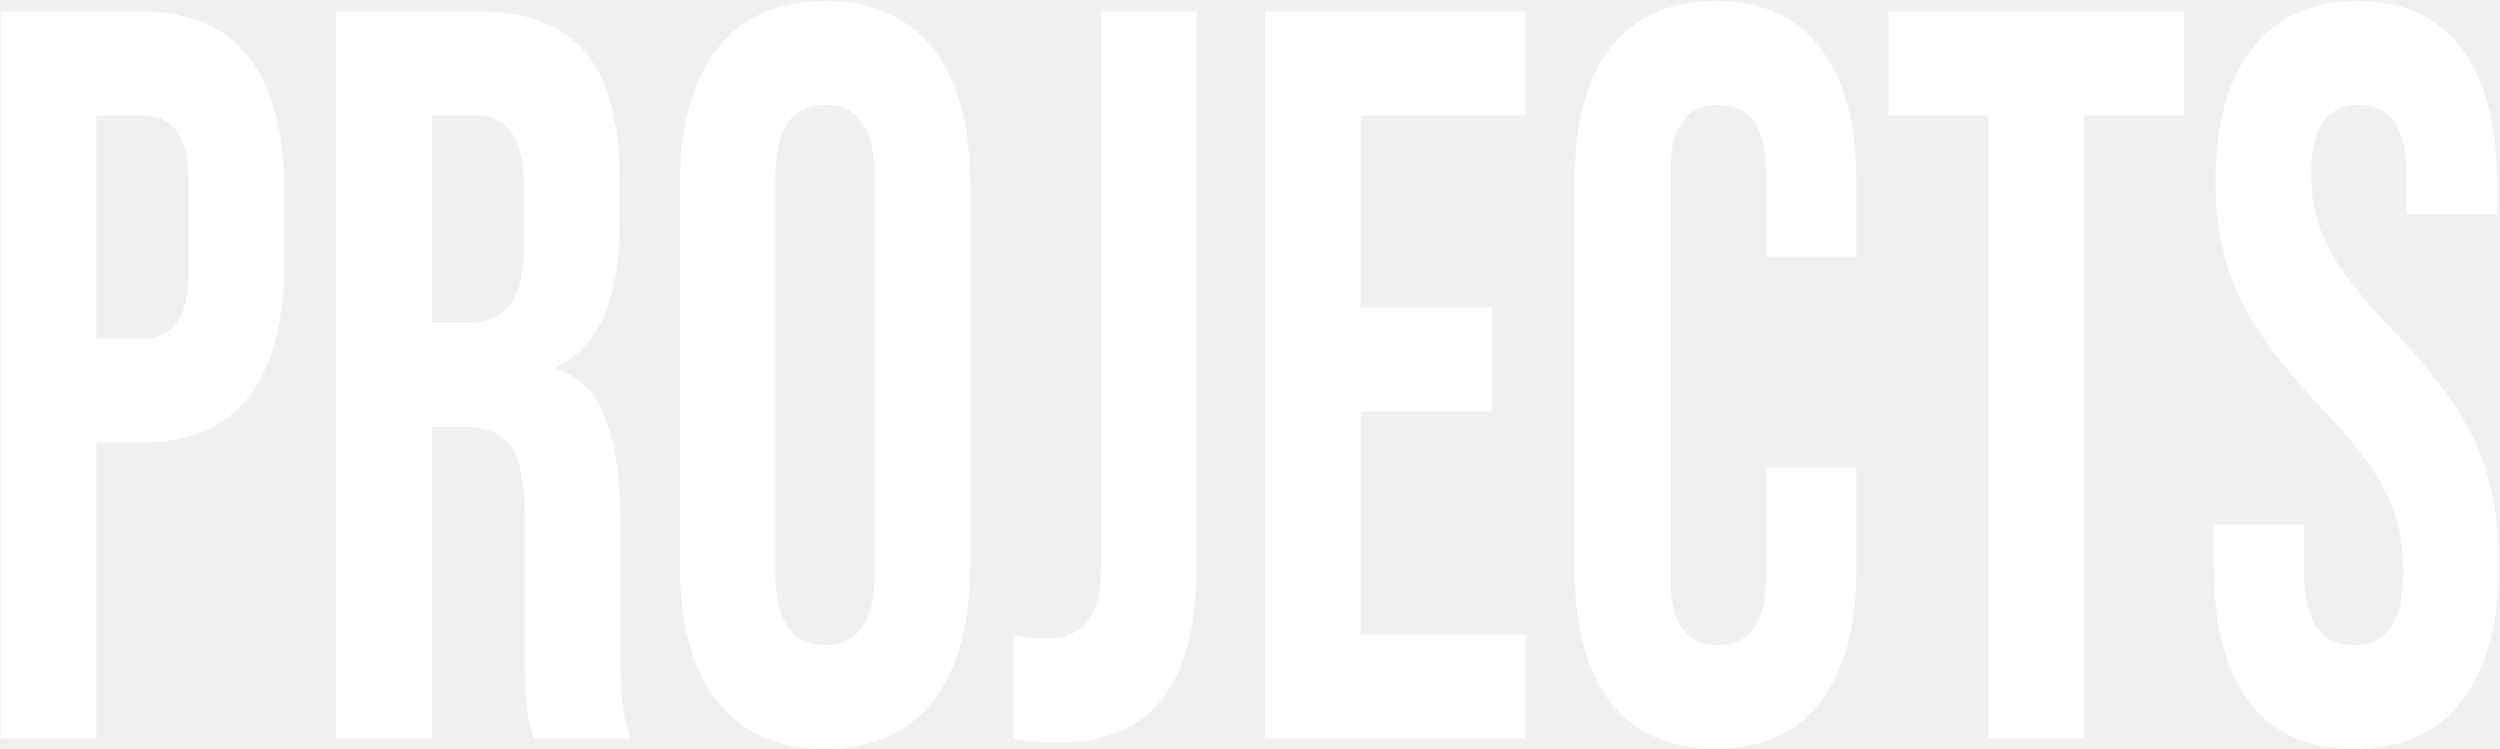
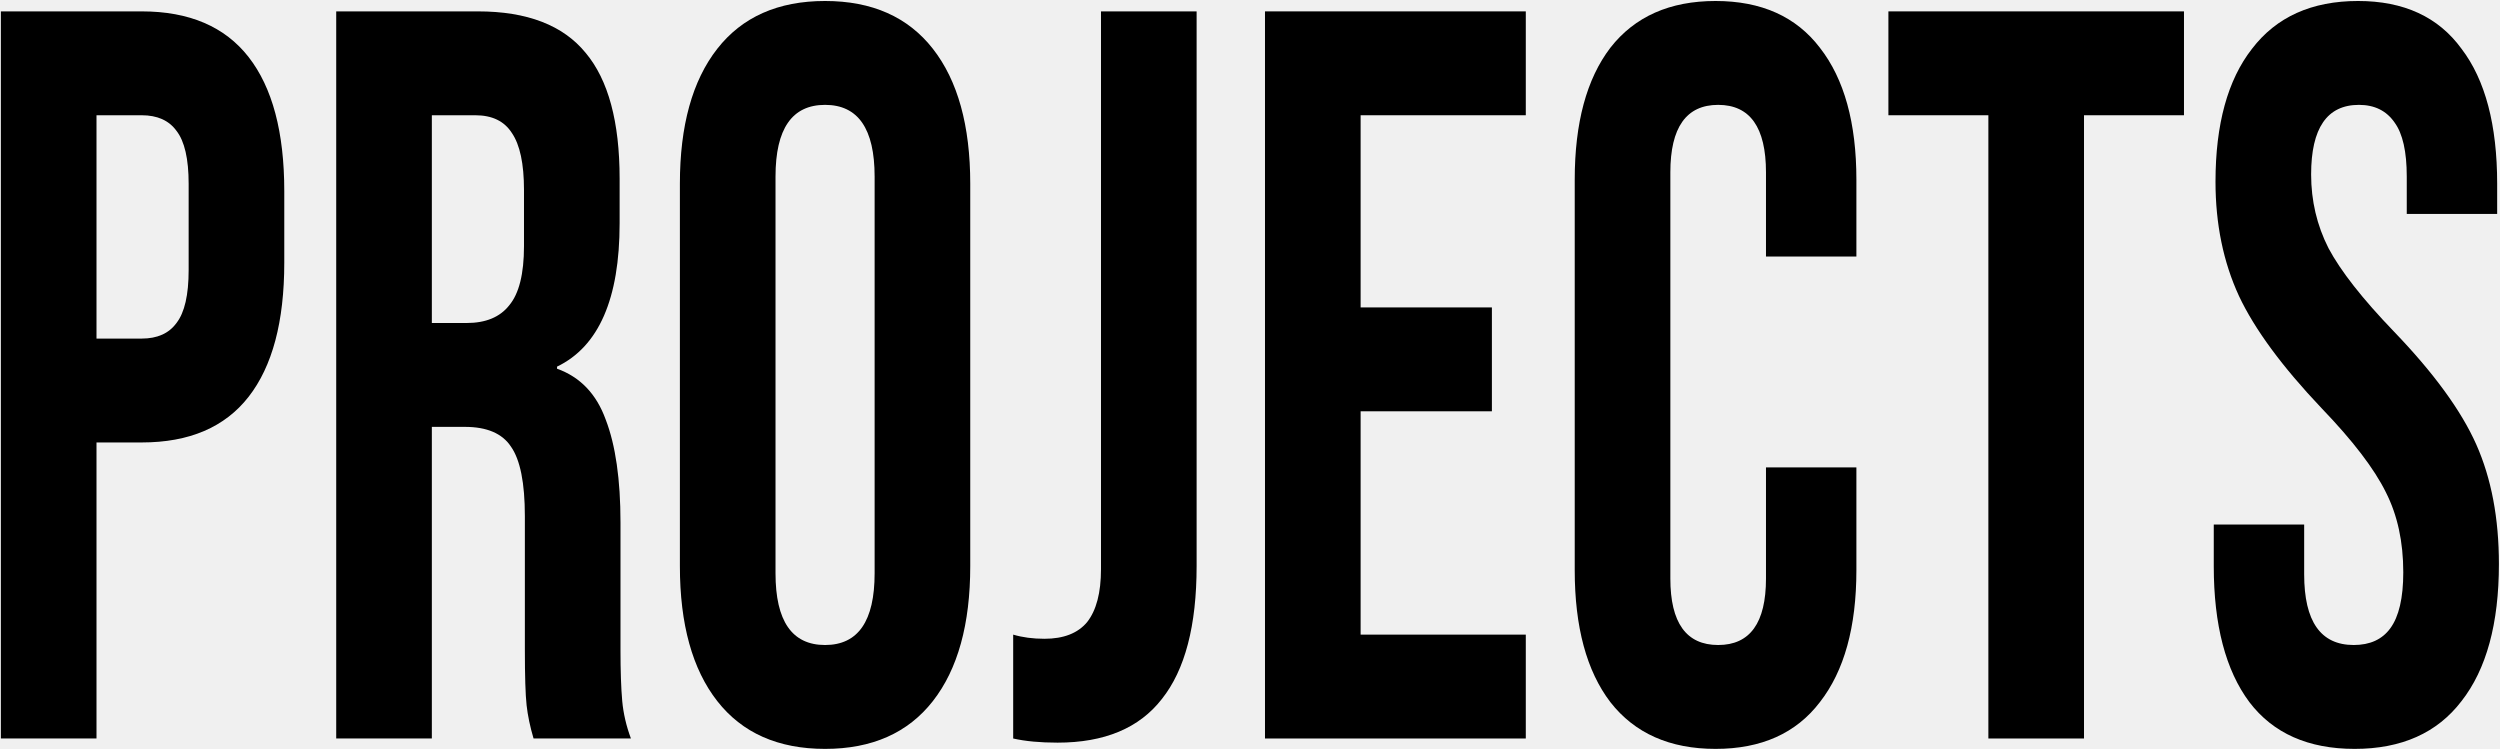
<svg xmlns="http://www.w3.org/2000/svg" width="2013" height="603" viewBox="0 0 2013 603" fill="none">
-   <path d="M1895.92 603C1858.58 603 1830.35 590.454 1811.22 565.363C1792.08 539.713 1782.52 503.191 1782.52 455.796V422.34H1855.32V462.487C1855.32 500.403 1868.62 519.361 1895.22 519.361C1908.28 519.361 1918.08 514.901 1924.62 505.979C1931.62 496.5 1935.12 481.445 1935.12 460.814C1935.12 436.28 1930.45 414.813 1921.12 396.412C1911.78 377.454 1894.52 354.872 1869.32 328.665C1837.58 295.21 1815.42 265.1 1802.82 238.335C1790.22 211.013 1783.92 180.346 1783.92 146.333C1783.92 100.053 1793.72 64.367 1813.32 39.275C1832.92 13.626 1861.38 0.802 1898.72 0.802C1935.58 0.802 1963.35 13.626 1982.02 39.275C2001.15 64.367 2010.72 100.61 2010.72 148.006V172.261H1937.92V142.151C1937.92 122.078 1934.65 107.58 1928.12 98.659C1921.58 89.18 1912.02 84.44 1899.42 84.44C1873.75 84.44 1860.92 103.12 1860.92 140.478C1860.92 161.667 1865.58 181.461 1874.92 199.862C1884.72 218.262 1902.22 240.566 1927.42 266.773C1959.62 300.228 1981.78 330.617 1993.92 357.939C2006.05 385.261 2012.12 417.322 2012.12 454.123C2012.12 502.076 2002.08 538.877 1982.02 564.526C1962.42 590.175 1933.72 603 1895.92 603Z" fill="white" />
-   <path d="M1601.04 92.804H1520.54V9.165H1758.54V92.804H1678.04V594.636H1601.04V92.804Z" fill="white" />
-   <path d="M1381.37 603C1344.5 603 1316.27 590.454 1296.67 565.363C1277.53 540.271 1267.97 504.864 1267.97 459.141V144.66C1267.97 98.938 1277.53 63.531 1296.67 38.439C1316.27 13.347 1344.5 0.802 1381.37 0.802C1418.23 0.802 1446.23 13.347 1465.37 38.439C1484.97 63.531 1494.77 98.938 1494.77 144.66V206.553H1421.97V138.805C1421.97 102.562 1409.13 84.44 1383.47 84.44C1357.8 84.44 1344.97 102.562 1344.97 138.805V465.833C1344.97 501.518 1357.8 519.361 1383.47 519.361C1409.13 519.361 1421.97 501.518 1421.97 465.833V376.339H1494.77V459.141C1494.77 504.864 1484.97 540.271 1465.37 565.363C1446.23 590.454 1418.23 603 1381.37 603Z" fill="white" />
-   <path d="M1018.57 9.165H1228.57V92.804H1095.57V247.536H1201.27V331.174H1095.57V510.997H1228.57V594.636H1018.57V9.165Z" fill="white" />
-   <path d="M851.517 597.982C837.517 597.982 825.617 596.866 815.817 594.636V510.997C823.284 513.228 831.684 514.343 841.017 514.343C856.417 514.343 867.85 509.882 875.317 500.961C882.784 491.482 886.517 477.263 886.517 458.305V9.165H963.517V455.796C963.517 503.749 954.184 539.435 935.517 562.853C917.317 586.272 889.317 597.982 851.517 597.982Z" fill="white" />
-   <path d="M664.344 603C626.544 603 597.61 590.175 577.544 564.526C557.477 538.877 547.444 502.634 547.444 455.796V148.006C547.444 101.168 557.477 64.925 577.544 39.275C597.61 13.626 626.544 0.802 664.344 0.802C702.144 0.802 731.077 13.626 751.144 39.275C771.21 64.925 781.244 101.168 781.244 148.006V455.796C781.244 502.634 771.21 538.877 751.144 564.526C731.077 590.175 702.144 603 664.344 603ZM664.344 519.361C690.944 519.361 704.244 500.124 704.244 461.651V142.151C704.244 103.677 690.944 84.44 664.344 84.44C637.744 84.44 624.444 103.677 624.444 142.151V461.651C624.444 500.124 637.744 519.361 664.344 519.361Z" fill="white" />
-   <path d="M270.72 9.165H384.82C424.486 9.165 453.42 20.317 471.62 42.621C489.82 64.367 498.92 98.101 498.92 143.824V179.788C498.92 240.566 482.12 279.04 448.52 295.21V296.882C467.186 303.574 480.253 317.235 487.72 337.865C495.653 358.496 499.62 386.097 499.62 420.668V523.543C499.62 540.271 500.086 553.932 501.02 564.526C501.953 574.563 504.286 584.599 508.02 594.636H429.62C426.82 585.157 424.953 576.236 424.02 567.872C423.086 559.508 422.62 544.453 422.62 522.707V415.649C422.62 388.885 418.886 370.206 411.42 359.611C404.42 349.017 392.053 343.72 374.32 343.72H347.72V594.636H270.72V9.165ZM375.72 260.082C391.12 260.082 402.553 255.342 410.02 245.863C417.953 236.384 421.92 220.493 421.92 198.189V153.024C421.92 131.836 418.653 116.502 412.12 107.023C406.053 97.544 396.253 92.804 382.72 92.804H347.72V260.082H375.72Z" fill="white" />
-   <path d="M0.7 9.165H114.1C152.367 9.165 181.067 21.433 200.2 45.967C219.333 70.501 228.9 106.465 228.9 153.86V211.571C228.9 258.966 219.333 294.931 200.2 319.465C181.067 343.999 152.367 356.266 114.1 356.266H77.7V594.636H0.7V9.165ZM114.1 272.627C126.7 272.627 136.033 268.445 142.1 260.082C148.633 251.718 151.9 237.499 151.9 217.426V148.006C151.9 127.932 148.633 113.714 142.1 105.35C136.033 96.986 126.7 92.804 114.1 92.804H77.7V272.627H114.1Z" fill="white" />
+   <path d="M1895.92 603C1858.58 603 1830.35 590.454 1811.22 565.363C1792.08 539.713 1782.52 503.191 1782.52 455.796V422.34H1855.32V462.487C1855.32 500.403 1868.62 519.361 1895.22 519.361C1908.28 519.361 1918.08 514.901 1924.62 505.979C1931.62 496.5 1935.12 481.445 1935.12 460.814C1935.12 436.28 1930.45 414.813 1921.12 396.412C1911.78 377.454 1894.52 354.872 1869.32 328.665C1837.58 295.21 1815.42 265.1 1802.82 238.335C1790.22 211.013 1783.92 180.346 1783.92 146.333C1783.92 100.053 1793.72 64.367 1813.32 39.275C1832.92 13.626 1861.38 0.802 1898.72 0.802C1935.58 0.802 1963.35 13.626 1982.02 39.275C2001.15 64.367 2010.72 100.61 2010.72 148.006V172.261H1937.92V142.151C1937.92 122.078 1934.65 107.58 1928.12 98.659C1921.58 89.18 1912.02 84.44 1899.42 84.44C1873.75 84.44 1860.92 103.12 1860.92 140.478C1860.92 161.667 1865.58 181.461 1874.92 199.862C1884.72 218.262 1902.22 240.566 1927.42 266.773C1959.62 300.228 1981.78 330.617 1993.92 357.939C2006.05 385.261 2012.12 417.322 2012.12 454.123C2012.12 502.076 2002.08 538.877 1982.02 564.526C1962.42 590.175 1933.72 603 1895.92 603Z" fill="black" />
+   <path d="M1601.04 92.804H1520.54V9.165H1758.54V92.804H1678.04V594.636H1601.04V92.804Z" fill="black" />
+   <path d="M1381.37 603C1344.5 603 1316.27 590.454 1296.67 565.363C1277.53 540.271 1267.97 504.864 1267.97 459.141V144.66C1267.97 98.938 1277.53 63.531 1296.67 38.439C1316.27 13.347 1344.5 0.802 1381.37 0.802C1418.23 0.802 1446.23 13.347 1465.37 38.439C1484.97 63.531 1494.77 98.938 1494.77 144.66V206.553H1421.97V138.805C1421.97 102.562 1409.13 84.44 1383.47 84.44C1357.8 84.44 1344.97 102.562 1344.97 138.805V465.833C1344.97 501.518 1357.8 519.361 1383.47 519.361C1409.13 519.361 1421.97 501.518 1421.97 465.833V376.339H1494.77V459.141C1494.77 504.864 1484.97 540.271 1465.37 565.363C1446.23 590.454 1418.23 603 1381.37 603Z" fill="black" />
+   <path d="M1018.57 9.165H1228.57V92.804H1095.57V247.536H1201.27V331.174H1095.57V510.997H1228.57V594.636H1018.57V9.165Z" fill="black" />
+   <path d="M851.517 597.982C837.517 597.982 825.617 596.866 815.817 594.636V510.997C823.284 513.228 831.684 514.343 841.017 514.343C856.417 514.343 867.85 509.882 875.317 500.961C882.784 491.482 886.517 477.263 886.517 458.305V9.165H963.517V455.796C963.517 503.749 954.184 539.435 935.517 562.853C917.317 586.272 889.317 597.982 851.517 597.982Z" fill="black" />
+   <path d="M664.344 603C626.544 603 597.61 590.175 577.544 564.526C557.477 538.877 547.444 502.634 547.444 455.796V148.006C547.444 101.168 557.477 64.925 577.544 39.275C597.61 13.626 626.544 0.802 664.344 0.802C702.144 0.802 731.077 13.626 751.144 39.275C771.21 64.925 781.244 101.168 781.244 148.006V455.796C781.244 502.634 771.21 538.877 751.144 564.526C731.077 590.175 702.144 603 664.344 603ZM664.344 519.361C690.944 519.361 704.244 500.124 704.244 461.651V142.151C704.244 103.677 690.944 84.44 664.344 84.44C637.744 84.44 624.444 103.677 624.444 142.151V461.651C624.444 500.124 637.744 519.361 664.344 519.361Z" fill="black" />
+   <path d="M270.72 9.165H384.82C424.486 9.165 453.42 20.317 471.62 42.621C489.82 64.367 498.92 98.101 498.92 143.824V179.788C498.92 240.566 482.12 279.04 448.52 295.21V296.882C467.186 303.574 480.253 317.235 487.72 337.865C495.653 358.496 499.62 386.097 499.62 420.668V523.543C499.62 540.271 500.086 553.932 501.02 564.526C501.953 574.563 504.286 584.599 508.02 594.636H429.62C426.82 585.157 424.953 576.236 424.02 567.872C423.086 559.508 422.62 544.453 422.62 522.707V415.649C422.62 388.885 418.886 370.206 411.42 359.611C404.42 349.017 392.053 343.72 374.32 343.72H347.72V594.636H270.72V9.165ZM375.72 260.082C391.12 260.082 402.553 255.342 410.02 245.863C417.953 236.384 421.92 220.493 421.92 198.189V153.024C421.92 131.836 418.653 116.502 412.12 107.023C406.053 97.544 396.253 92.804 382.72 92.804H347.72V260.082H375.72Z" fill="black" />
+   <path d="M0.7 9.165H114.1C152.367 9.165 181.067 21.433 200.2 45.967C219.333 70.501 228.9 106.465 228.9 153.86V211.571C228.9 258.966 219.333 294.931 200.2 319.465C181.067 343.999 152.367 356.266 114.1 356.266H77.7V594.636H0.7V9.165ZM114.1 272.627C126.7 272.627 136.033 268.445 142.1 260.082C148.633 251.718 151.9 237.499 151.9 217.426V148.006C151.9 127.932 148.633 113.714 142.1 105.35C136.033 96.986 126.7 92.804 114.1 92.804H77.7V272.627H114.1Z" fill="black" />
</svg>
